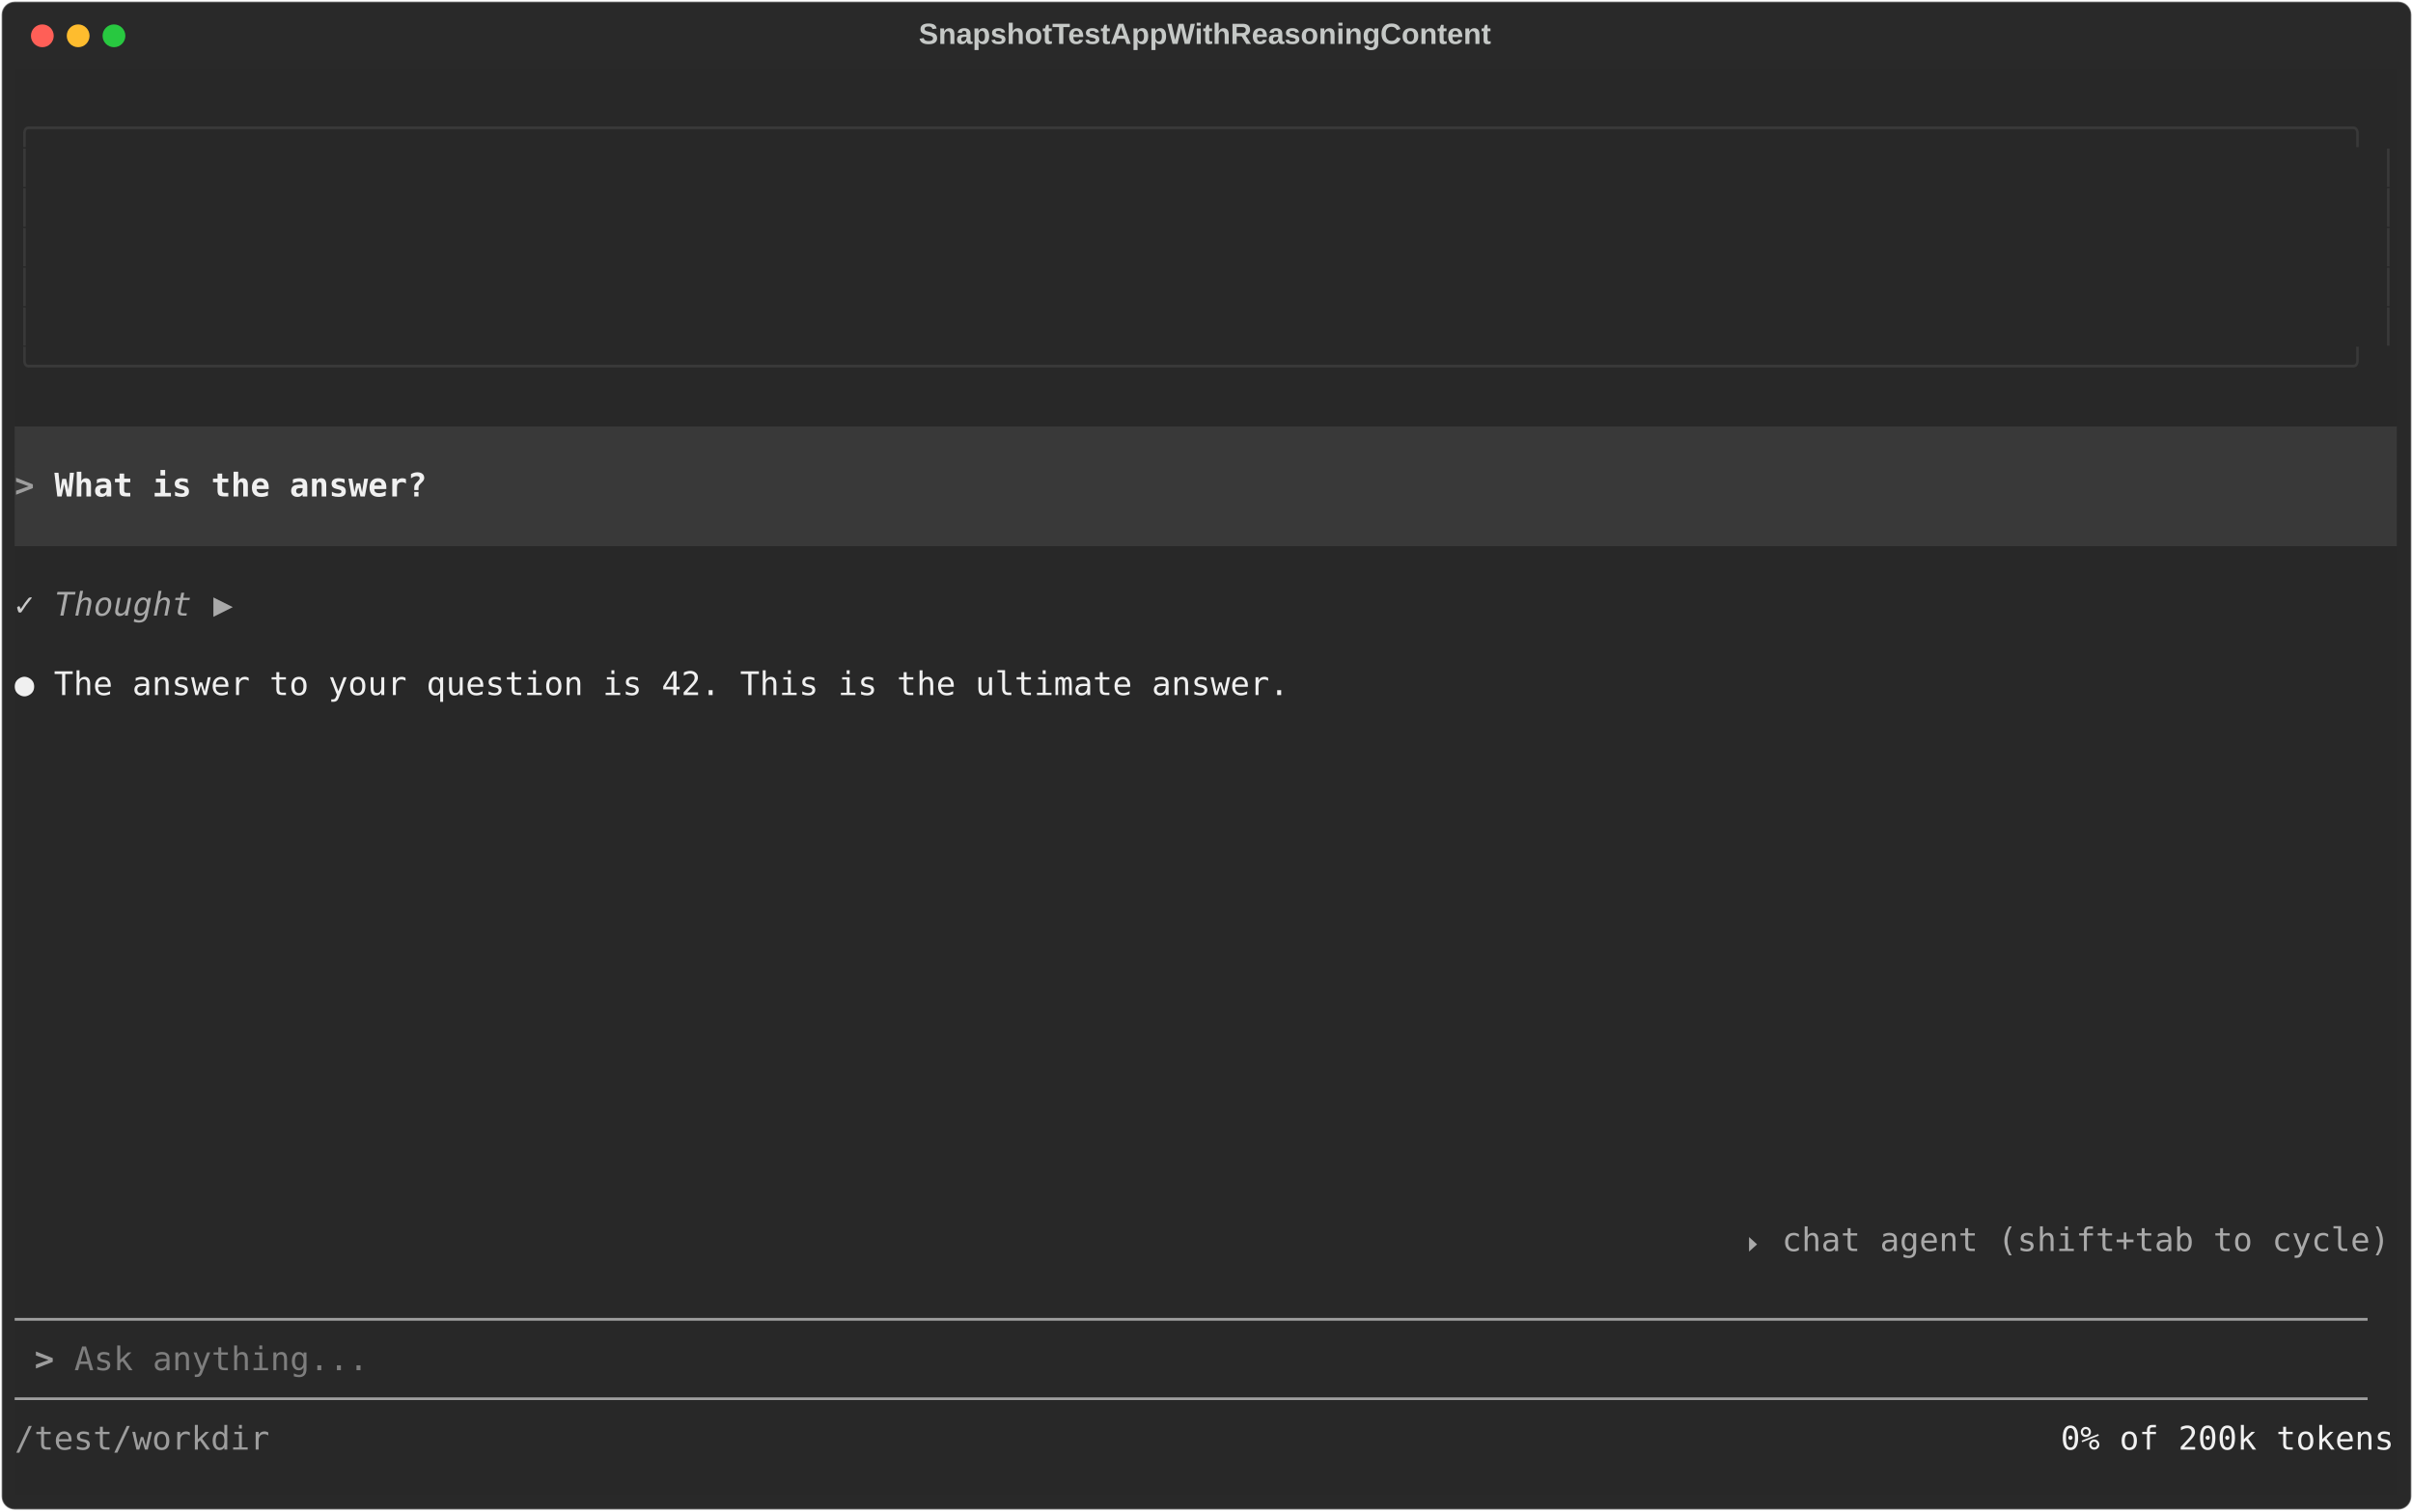
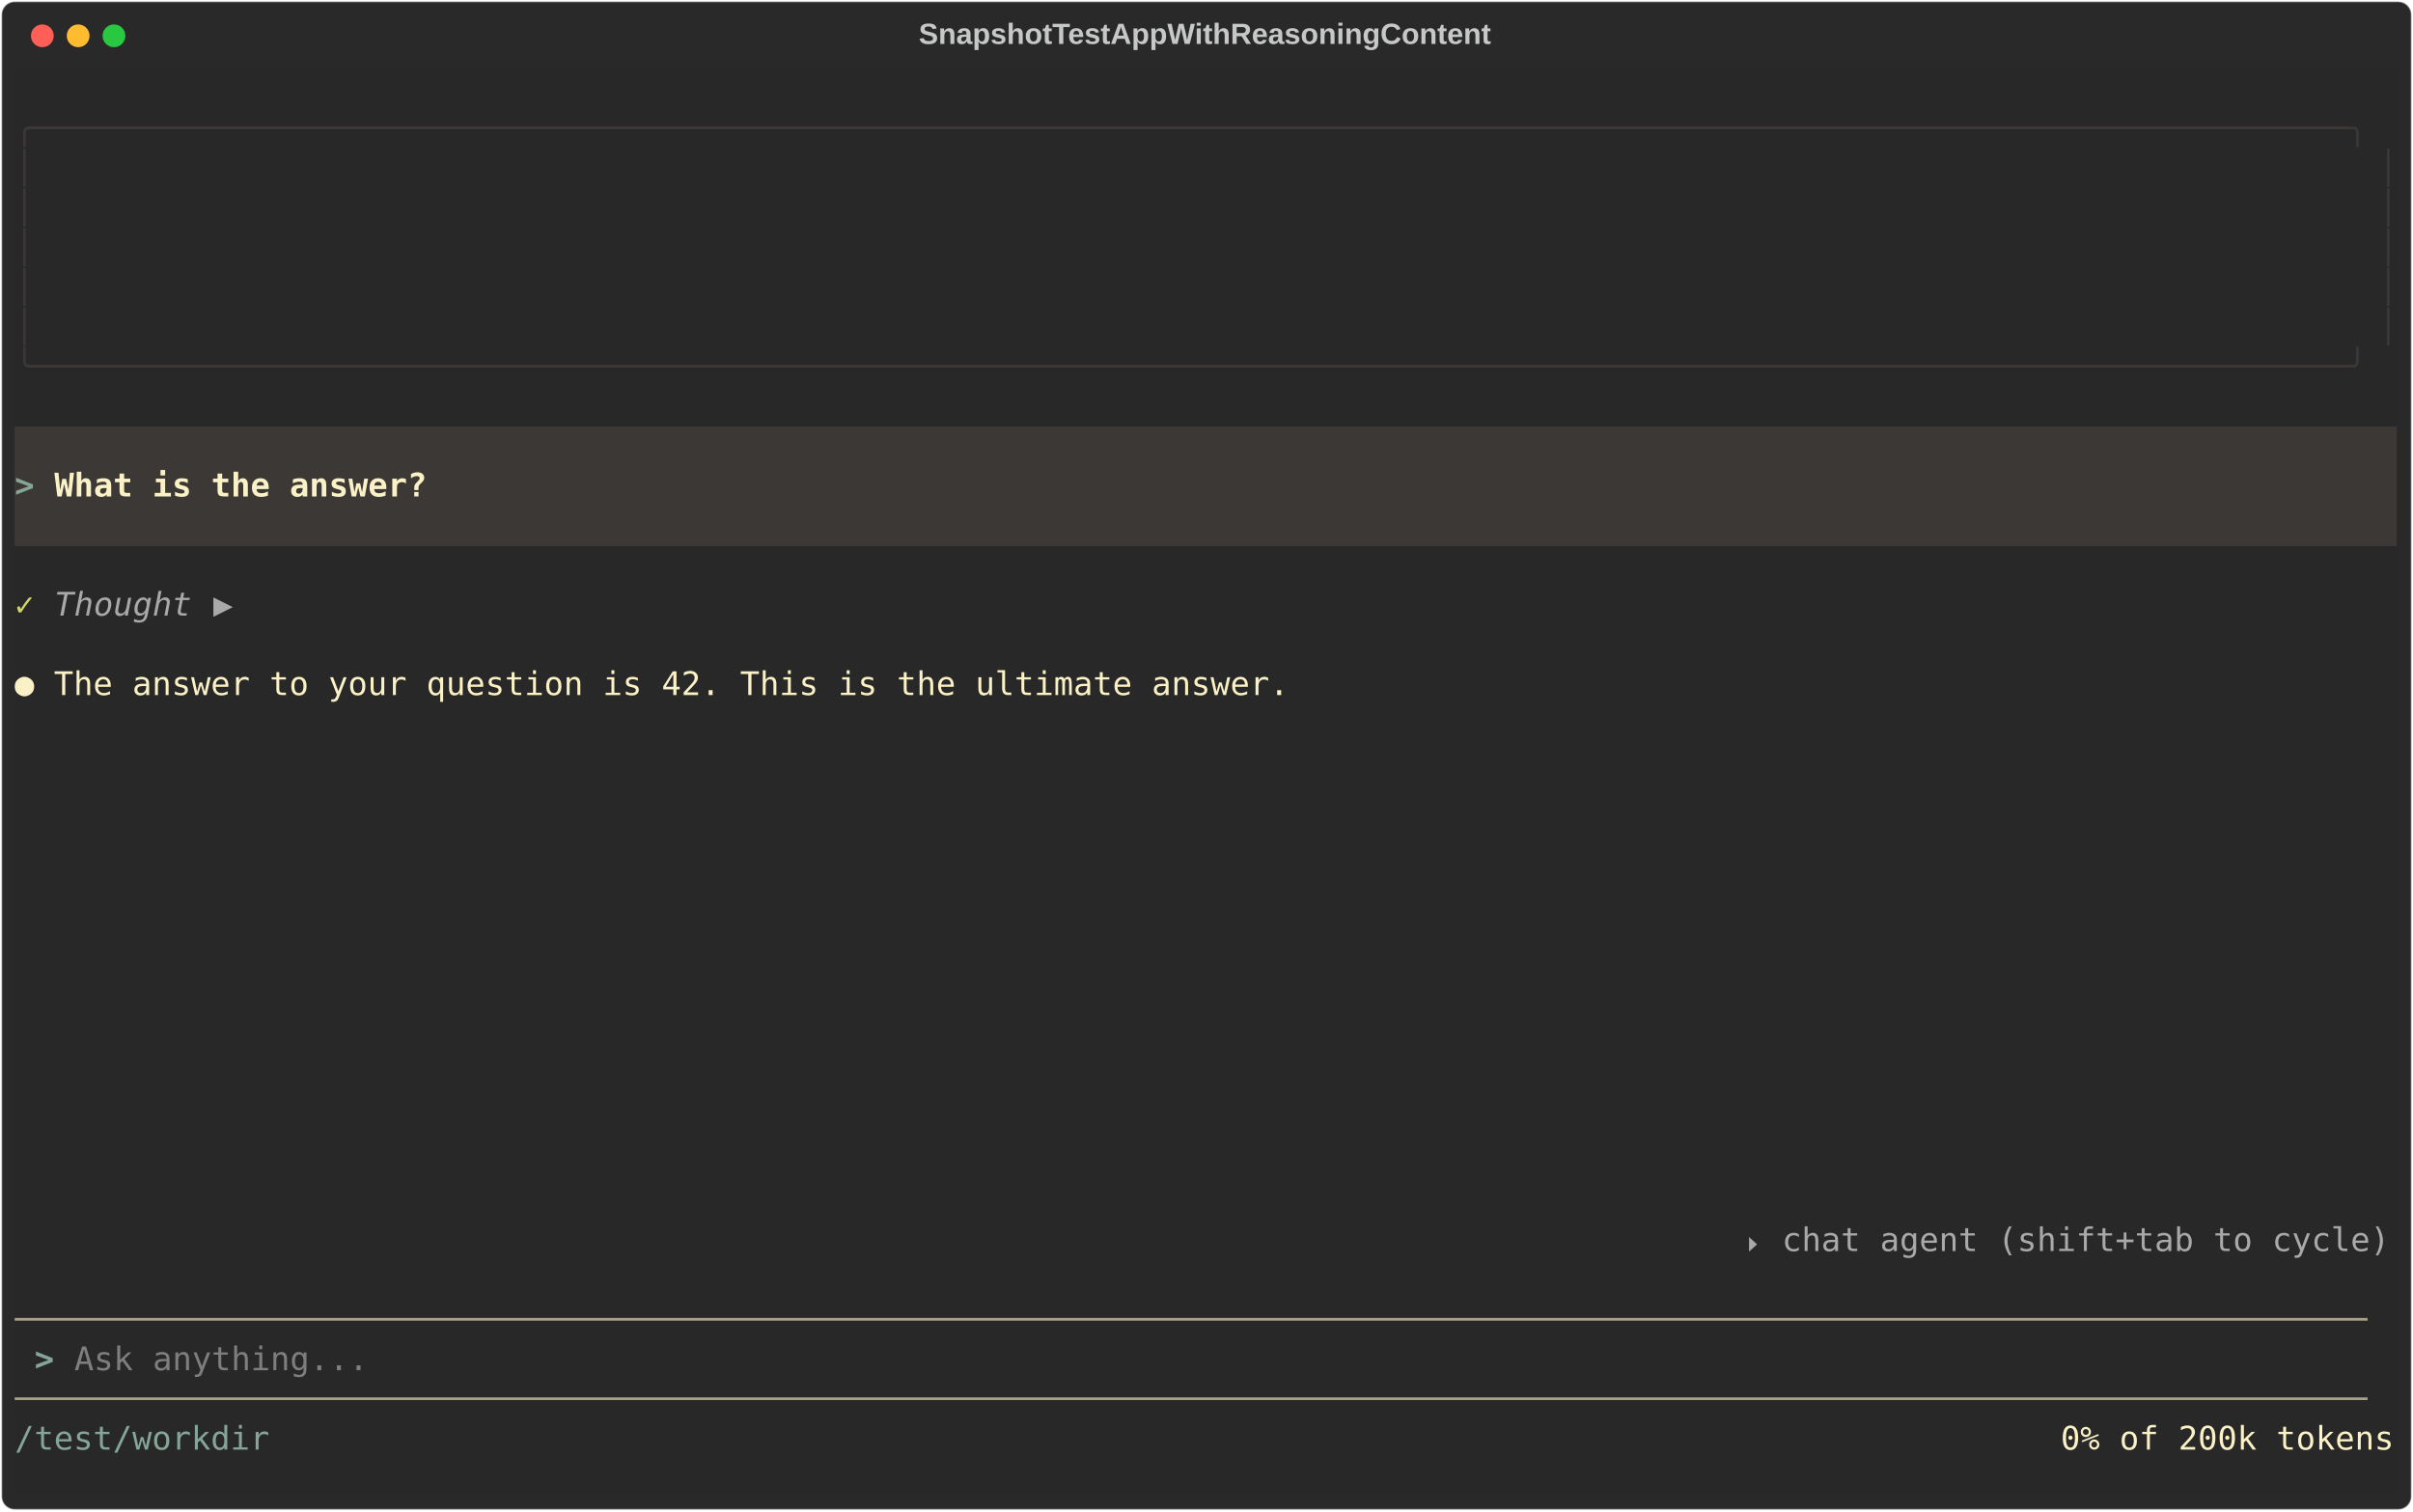
<svg xmlns="http://www.w3.org/2000/svg" class="rich-terminal" viewBox="0 0 1482 928.4">
  <style>

    @font-face {
        font-family: "Fira Code";
        src: local("FiraCode-Regular"),
                url("https://cdnjs.cloudflare.com/ajax/libs/firacode/6.2.0/woff2/FiraCode-Regular.woff2") format("woff2"),
                url("https://cdnjs.cloudflare.com/ajax/libs/firacode/6.2.0/woff/FiraCode-Regular.woff") format("woff");
        font-style: normal;
        font-weight: 400;
    }
    @font-face {
        font-family: "Fira Code";
        src: local("FiraCode-Bold"),
                url("https://cdnjs.cloudflare.com/ajax/libs/firacode/6.2.0/woff2/FiraCode-Bold.woff2") format("woff2"),
                url("https://cdnjs.cloudflare.com/ajax/libs/firacode/6.2.0/woff/FiraCode-Bold.woff") format("woff");
        font-style: bold;
        font-weight: 700;
    }

    .terminal-matrix {
        font-family: Fira Code, monospace;
        font-size: 20px;
        line-height: 24.4px;
        font-variant-east-asian: full-width;
    }

    .terminal-title {
        font-size: 18px;
        font-weight: bold;
        font-family: arial;
    }

    .terminal-r1 { fill: #c5c8c6 }
- .terminal-r2 { fill: #393939 }
- .terminal-r3 { fill: #f0f0f0 }
- .terminal-r4 { fill: #9d9d9d;font-weight: bold }
- .terminal-r5 { fill: #f0f0f0;font-weight: bold }
- .terminal-r6 { fill: #cacaca }
+ .terminal-r2 { fill: #3c3836 }
+ .terminal-r3 { fill: #fbf1c7 }
+ .terminal-r4 { fill: #85a598;font-weight: bold }
+ .terminal-r5 { fill: #fbf1c7;font-weight: bold }
+ .terminal-r6 { fill: #d0d26f }
.terminal-r7 { fill: #a9a9a9;font-style: italic; }
.terminal-r8 { fill: #a9a9a9 }
- .terminal-r9 { fill: #9f9f9f }
+ .terminal-r9 { fill: #a6a087 }
.terminal-r10 { fill: #7e7e7e }
- .terminal-r11 { fill: #9d9d9d }
+ .terminal-r11 { fill: #85a598 }
    </style>
  <defs>
    <clipPath id="terminal-clip-terminal">
      <rect x="0" y="0" width="1463.0" height="877.4" />
    </clipPath>
    <clipPath id="terminal-line-0">
      <rect x="0" y="1.5" width="1464" height="24.65" />
    </clipPath>
    <clipPath id="terminal-line-1">
      <rect x="0" y="25.9" width="1464" height="24.65" />
    </clipPath>
    <clipPath id="terminal-line-2">
      <rect x="0" y="50.3" width="1464" height="24.65" />
    </clipPath>
    <clipPath id="terminal-line-3">
      <rect x="0" y="74.7" width="1464" height="24.65" />
    </clipPath>
    <clipPath id="terminal-line-4">
      <rect x="0" y="99.1" width="1464" height="24.65" />
    </clipPath>
    <clipPath id="terminal-line-5">
      <rect x="0" y="123.5" width="1464" height="24.65" />
    </clipPath>
    <clipPath id="terminal-line-6">
      <rect x="0" y="147.9" width="1464" height="24.65" />
    </clipPath>
    <clipPath id="terminal-line-7">
      <rect x="0" y="172.3" width="1464" height="24.65" />
    </clipPath>
    <clipPath id="terminal-line-8">
      <rect x="0" y="196.7" width="1464" height="24.65" />
    </clipPath>
    <clipPath id="terminal-line-9">
      <rect x="0" y="221.1" width="1464" height="24.65" />
    </clipPath>
    <clipPath id="terminal-line-10">
      <rect x="0" y="245.5" width="1464" height="24.65" />
    </clipPath>
    <clipPath id="terminal-line-11">
      <rect x="0" y="269.9" width="1464" height="24.65" />
    </clipPath>
    <clipPath id="terminal-line-12">
      <rect x="0" y="294.3" width="1464" height="24.65" />
    </clipPath>
    <clipPath id="terminal-line-13">
      <rect x="0" y="318.7" width="1464" height="24.65" />
    </clipPath>
    <clipPath id="terminal-line-14">
      <rect x="0" y="343.1" width="1464" height="24.65" />
    </clipPath>
    <clipPath id="terminal-line-15">
      <rect x="0" y="367.5" width="1464" height="24.65" />
    </clipPath>
    <clipPath id="terminal-line-16">
      <rect x="0" y="391.9" width="1464" height="24.65" />
    </clipPath>
    <clipPath id="terminal-line-17">
      <rect x="0" y="416.3" width="1464" height="24.65" />
    </clipPath>
    <clipPath id="terminal-line-18">
      <rect x="0" y="440.7" width="1464" height="24.65" />
    </clipPath>
    <clipPath id="terminal-line-19">
      <rect x="0" y="465.1" width="1464" height="24.65" />
    </clipPath>
    <clipPath id="terminal-line-20">
      <rect x="0" y="489.5" width="1464" height="24.65" />
    </clipPath>
    <clipPath id="terminal-line-21">
      <rect x="0" y="513.9" width="1464" height="24.65" />
    </clipPath>
    <clipPath id="terminal-line-22">
      <rect x="0" y="538.3" width="1464" height="24.65" />
    </clipPath>
    <clipPath id="terminal-line-23">
      <rect x="0" y="562.7" width="1464" height="24.65" />
    </clipPath>
    <clipPath id="terminal-line-24">
      <rect x="0" y="587.1" width="1464" height="24.65" />
    </clipPath>
    <clipPath id="terminal-line-25">
      <rect x="0" y="611.5" width="1464" height="24.65" />
    </clipPath>
    <clipPath id="terminal-line-26">
      <rect x="0" y="635.9" width="1464" height="24.65" />
    </clipPath>
    <clipPath id="terminal-line-27">
      <rect x="0" y="660.3" width="1464" height="24.65" />
    </clipPath>
    <clipPath id="terminal-line-28">
      <rect x="0" y="684.7" width="1464" height="24.65" />
    </clipPath>
    <clipPath id="terminal-line-29">
      <rect x="0" y="709.1" width="1464" height="24.65" />
    </clipPath>
    <clipPath id="terminal-line-30">
      <rect x="0" y="733.5" width="1464" height="24.65" />
    </clipPath>
    <clipPath id="terminal-line-31">
      <rect x="0" y="757.9" width="1464" height="24.65" />
    </clipPath>
    <clipPath id="terminal-line-32">
      <rect x="0" y="782.3" width="1464" height="24.65" />
    </clipPath>
    <clipPath id="terminal-line-33">
      <rect x="0" y="806.7" width="1464" height="24.65" />
    </clipPath>
    <clipPath id="terminal-line-34">
      <rect x="0" y="831.1" width="1464" height="24.65" />
    </clipPath>
  </defs>
  <rect fill="#292929" stroke="rgba(255,255,255,0.35)" stroke-width="1" x="1" y="1" width="1480" height="926.4" rx="8" />
  <text class="terminal-title" fill="#c5c8c6" text-anchor="middle" x="740" y="27">SnapshotTestAppWithReasoningContent</text>
  <g transform="translate(26,22)">
    <circle cx="0" cy="0" r="7" fill="#ff5f57" />
    <circle cx="22" cy="0" r="7" fill="#febc2e" />
    <circle cx="44" cy="0" r="7" fill="#28c840" />
  </g>
  <g transform="translate(9, 41)" clip-path="url(#terminal-clip-terminal)">
    <rect fill="#282828" x="0" y="1.5" width="1464" height="24.65" shape-rendering="crispEdges" />
    <rect fill="#282828" x="0" y="25.9" width="1464" height="24.65" shape-rendering="crispEdges" />
    <rect fill="#282828" x="0" y="50.3" width="12.2" height="24.65" shape-rendering="crispEdges" />
    <rect fill="#282828" x="12.2" y="50.3" width="1439.6" height="24.65" shape-rendering="crispEdges" />
    <rect fill="#282828" x="1451.8" y="50.3" width="12.2" height="24.65" shape-rendering="crispEdges" />
    <rect fill="#282828" x="0" y="74.7" width="12.2" height="24.65" shape-rendering="crispEdges" />
    <rect fill="#282828" x="12.2" y="74.7" width="1439.6" height="24.65" shape-rendering="crispEdges" />
    <rect fill="#282828" x="1451.8" y="74.7" width="12.2" height="24.65" shape-rendering="crispEdges" />
    <rect fill="#282828" x="0" y="99.1" width="12.2" height="24.65" shape-rendering="crispEdges" />
    <rect fill="#282828" x="12.2" y="99.1" width="707.6" height="24.65" shape-rendering="crispEdges" />
    <rect fill="#282828" x="719.8" y="99.1" width="12.2" height="24.65" shape-rendering="crispEdges" />
    <rect fill="#282828" x="732" y="99.1" width="719.8" height="24.65" shape-rendering="crispEdges" />
    <rect fill="#282828" x="1451.8" y="99.1" width="12.2" height="24.65" shape-rendering="crispEdges" />
    <rect fill="#282828" x="0" y="123.5" width="12.2" height="24.65" shape-rendering="crispEdges" />
    <rect fill="#282828" x="12.2" y="123.5" width="1439.6" height="24.65" shape-rendering="crispEdges" />
    <rect fill="#282828" x="1451.8" y="123.5" width="12.2" height="24.65" shape-rendering="crispEdges" />
    <rect fill="#282828" x="0" y="147.9" width="12.2" height="24.65" shape-rendering="crispEdges" />
    <rect fill="#282828" x="12.2" y="147.9" width="1439.6" height="24.65" shape-rendering="crispEdges" />
    <rect fill="#282828" x="1451.8" y="147.9" width="12.2" height="24.65" shape-rendering="crispEdges" />
    <rect fill="#282828" x="0" y="172.3" width="1464" height="24.65" shape-rendering="crispEdges" />
    <rect fill="#282828" x="0" y="196.7" width="1464" height="24.65" shape-rendering="crispEdges" />
-     <rect fill="#393939" x="0" y="221.1" width="1464" height="24.65" shape-rendering="crispEdges" />
-     <rect fill="#393939" x="0" y="245.5" width="24.4" height="24.65" shape-rendering="crispEdges" />
-     <rect fill="#393939" x="24.4" y="245.5" width="231.8" height="24.65" shape-rendering="crispEdges" />
-     <rect fill="#393939" x="256.2" y="245.5" width="1207.8" height="24.65" shape-rendering="crispEdges" />
-     <rect fill="#393939" x="0" y="269.9" width="1464" height="24.65" shape-rendering="crispEdges" />
+     <rect fill="#3c3836" x="0" y="221.1" width="1464" height="24.65" shape-rendering="crispEdges" />
+     <rect fill="#3c3836" x="0" y="245.5" width="24.4" height="24.65" shape-rendering="crispEdges" />
+     <rect fill="#3c3836" x="24.4" y="245.5" width="231.8" height="24.65" shape-rendering="crispEdges" />
+     <rect fill="#3c3836" x="256.2" y="245.5" width="1207.8" height="24.65" shape-rendering="crispEdges" />
+     <rect fill="#3c3836" x="0" y="269.9" width="1464" height="24.65" shape-rendering="crispEdges" />
    <rect fill="#282828" x="0" y="294.3" width="1464" height="24.65" shape-rendering="crispEdges" />
    <rect fill="#282828" x="0" y="318.7" width="12.2" height="24.65" shape-rendering="crispEdges" />
    <rect fill="#282828" x="12.2" y="318.7" width="12.2" height="24.65" shape-rendering="crispEdges" />
    <rect fill="#282828" x="24.4" y="318.7" width="85.4" height="24.65" shape-rendering="crispEdges" />
    <rect fill="#282828" x="109.8" y="318.7" width="12.2" height="24.65" shape-rendering="crispEdges" />
    <rect fill="#282828" x="122" y="318.7" width="12.2" height="24.65" shape-rendering="crispEdges" />
    <rect fill="#282828" x="134.2" y="318.7" width="1329.8" height="24.65" shape-rendering="crispEdges" />
    <rect fill="#282828" x="0" y="343.1" width="1464" height="24.65" shape-rendering="crispEdges" />
    <rect fill="#282828" x="0" y="367.5" width="793" height="24.65" shape-rendering="crispEdges" />
    <rect fill="#282828" x="793" y="367.5" width="671" height="24.65" shape-rendering="crispEdges" />
    <rect fill="#282828" x="0" y="391.9" width="1464" height="24.65" shape-rendering="crispEdges" />
    <rect fill="#282828" x="0" y="416.3" width="1464" height="24.65" shape-rendering="crispEdges" />
    <rect fill="#282828" x="0" y="440.7" width="1464" height="24.65" shape-rendering="crispEdges" />
    <rect fill="#282828" x="0" y="465.1" width="1464" height="24.65" shape-rendering="crispEdges" />
    <rect fill="#282828" x="0" y="489.5" width="1464" height="24.65" shape-rendering="crispEdges" />
    <rect fill="#282828" x="0" y="513.9" width="1464" height="24.65" shape-rendering="crispEdges" />
    <rect fill="#282828" x="0" y="538.3" width="1464" height="24.65" shape-rendering="crispEdges" />
    <rect fill="#282828" x="0" y="562.7" width="1464" height="24.65" shape-rendering="crispEdges" />
    <rect fill="#282828" x="0" y="587.1" width="1464" height="24.65" shape-rendering="crispEdges" />
    <rect fill="#282828" x="0" y="611.5" width="1464" height="24.65" shape-rendering="crispEdges" />
    <rect fill="#282828" x="0" y="635.9" width="1464" height="24.65" shape-rendering="crispEdges" />
    <rect fill="#282828" x="0" y="660.3" width="1464" height="24.65" shape-rendering="crispEdges" />
    <rect fill="#282828" x="0" y="684.7" width="1464" height="24.65" shape-rendering="crispEdges" />
    <rect fill="#282828" x="0" y="709.1" width="0" height="24.65" shape-rendering="crispEdges" />
    <rect fill="#282828" x="0" y="709.1" width="1061.4" height="24.65" shape-rendering="crispEdges" />
    <rect fill="#282828" x="1061.4" y="709.1" width="402.6" height="24.65" shape-rendering="crispEdges" />
    <rect fill="#282828" x="0" y="733.5" width="0" height="24.65" shape-rendering="crispEdges" />
    <rect fill="#282828" x="0" y="733.5" width="1464" height="24.65" shape-rendering="crispEdges" />
    <rect fill="#282828" x="0" y="757.9" width="1464" height="24.65" shape-rendering="crispEdges" />
    <rect fill="#282828" x="0" y="782.3" width="12.2" height="24.65" shape-rendering="crispEdges" />
    <rect fill="#282828" x="12.2" y="782.3" width="12.2" height="24.65" shape-rendering="crispEdges" />
    <rect fill="#282828" x="24.4" y="782.3" width="12.2" height="24.65" shape-rendering="crispEdges" />
    <rect fill="#282828" x="36.6" y="782.3" width="183" height="24.65" shape-rendering="crispEdges" />
    <rect fill="#282828" x="219.6" y="782.3" width="1244.4" height="24.65" shape-rendering="crispEdges" />
    <rect fill="#282828" x="0" y="806.7" width="1464" height="24.65" shape-rendering="crispEdges" />
    <rect fill="#282828" x="0" y="831.1" width="158.6" height="24.65" shape-rendering="crispEdges" />
    <rect fill="#282828" x="158.6" y="831.1" width="0" height="24.65" shape-rendering="crispEdges" />
    <rect fill="#282828" x="158.6" y="831.1" width="1098" height="24.65" shape-rendering="crispEdges" />
    <rect fill="#282828" x="1256.6" y="831.1" width="207.4" height="24.65" shape-rendering="crispEdges" />
    <rect fill="#282828" x="0" y="855.5" width="1464" height="24.65" shape-rendering="crispEdges" />
    <g class="terminal-matrix">
      <text class="terminal-r1" x="1464" y="20" textLength="12.2" clip-path="url(#terminal-line-0)">
</text>
      <text class="terminal-r2" x="0" y="44.4" textLength="1464" clip-path="url(#terminal-line-1)">╭──────────────────────────────────────────────────────────────────────────────────────────────────────────────────────╮</text>
      <text class="terminal-r1" x="1464" y="44.4" textLength="12.2" clip-path="url(#terminal-line-1)">
</text>
      <text class="terminal-r2" x="0" y="68.8" textLength="12.2" clip-path="url(#terminal-line-2)">│</text>
      <text class="terminal-r2" x="1451.8" y="68.8" textLength="12.2" clip-path="url(#terminal-line-2)">│</text>
      <text class="terminal-r1" x="1464" y="68.8" textLength="12.2" clip-path="url(#terminal-line-2)">
</text>
      <text class="terminal-r2" x="0" y="93.2" textLength="12.2" clip-path="url(#terminal-line-3)">│</text>
      <text class="terminal-r2" x="1451.8" y="93.2" textLength="12.2" clip-path="url(#terminal-line-3)">│</text>
      <text class="terminal-r1" x="1464" y="93.2" textLength="12.2" clip-path="url(#terminal-line-3)">
</text>
      <text class="terminal-r2" x="0" y="117.6" textLength="12.2" clip-path="url(#terminal-line-4)">│</text>
      <text class="terminal-r2" x="1451.8" y="117.6" textLength="12.2" clip-path="url(#terminal-line-4)">│</text>
      <text class="terminal-r1" x="1464" y="117.6" textLength="12.2" clip-path="url(#terminal-line-4)">
</text>
      <text class="terminal-r2" x="0" y="142" textLength="12.2" clip-path="url(#terminal-line-5)">│</text>
      <text class="terminal-r2" x="1451.8" y="142" textLength="12.2" clip-path="url(#terminal-line-5)">│</text>
      <text class="terminal-r1" x="1464" y="142" textLength="12.2" clip-path="url(#terminal-line-5)">
</text>
      <text class="terminal-r2" x="0" y="166.4" textLength="12.2" clip-path="url(#terminal-line-6)">│</text>
      <text class="terminal-r2" x="1451.8" y="166.4" textLength="12.2" clip-path="url(#terminal-line-6)">│</text>
      <text class="terminal-r1" x="1464" y="166.4" textLength="12.2" clip-path="url(#terminal-line-6)">
</text>
      <text class="terminal-r2" x="0" y="190.8" textLength="1464" clip-path="url(#terminal-line-7)">╰──────────────────────────────────────────────────────────────────────────────────────────────────────────────────────╯</text>
      <text class="terminal-r1" x="1464" y="190.8" textLength="12.2" clip-path="url(#terminal-line-7)">
</text>
      <text class="terminal-r1" x="1464" y="215.2" textLength="12.2" clip-path="url(#terminal-line-8)">
</text>
      <text class="terminal-r1" x="1464" y="239.6" textLength="12.2" clip-path="url(#terminal-line-9)">
</text>
      <text class="terminal-r4" x="0" y="264" textLength="24.4" clip-path="url(#terminal-line-10)">&gt; </text>
      <text class="terminal-r5" x="24.4" y="264" textLength="231.8" clip-path="url(#terminal-line-10)">What is the answer?</text>
      <text class="terminal-r1" x="1464" y="264" textLength="12.2" clip-path="url(#terminal-line-10)">
</text>
      <text class="terminal-r1" x="1464" y="288.4" textLength="12.2" clip-path="url(#terminal-line-11)">
</text>
      <text class="terminal-r1" x="1464" y="312.8" textLength="12.2" clip-path="url(#terminal-line-12)">
</text>
      <text class="terminal-r6" x="0" y="337.2" textLength="12.2" clip-path="url(#terminal-line-13)">✓</text>
      <text class="terminal-r7" x="24.4" y="337.2" textLength="85.4" clip-path="url(#terminal-line-13)">Thought</text>
      <text class="terminal-r7" x="122" y="337.2" textLength="12.2" clip-path="url(#terminal-line-13)">▶</text>
      <text class="terminal-r1" x="1464" y="337.2" textLength="12.2" clip-path="url(#terminal-line-13)">
</text>
      <text class="terminal-r1" x="1464" y="361.6" textLength="12.2" clip-path="url(#terminal-line-14)">
</text>
      <text class="terminal-r3" x="0" y="386" textLength="793" clip-path="url(#terminal-line-15)">● The answer to your question is 42. This is the ultimate answer.</text>
      <text class="terminal-r1" x="1464" y="386" textLength="12.2" clip-path="url(#terminal-line-15)">
</text>
      <text class="terminal-r1" x="1464" y="410.4" textLength="12.2" clip-path="url(#terminal-line-16)">
</text>
      <text class="terminal-r1" x="1464" y="434.8" textLength="12.2" clip-path="url(#terminal-line-17)">
</text>
      <text class="terminal-r1" x="1464" y="459.2" textLength="12.2" clip-path="url(#terminal-line-18)">
</text>
      <text class="terminal-r1" x="1464" y="483.6" textLength="12.2" clip-path="url(#terminal-line-19)">
</text>
      <text class="terminal-r1" x="1464" y="508" textLength="12.2" clip-path="url(#terminal-line-20)">
</text>
      <text class="terminal-r1" x="1464" y="532.4" textLength="12.2" clip-path="url(#terminal-line-21)">
</text>
      <text class="terminal-r1" x="1464" y="556.8" textLength="12.2" clip-path="url(#terminal-line-22)">
</text>
      <text class="terminal-r1" x="1464" y="581.2" textLength="12.2" clip-path="url(#terminal-line-23)">
</text>
      <text class="terminal-r1" x="1464" y="605.6" textLength="12.2" clip-path="url(#terminal-line-24)">
</text>
      <text class="terminal-r1" x="1464" y="630" textLength="12.2" clip-path="url(#terminal-line-25)">
</text>
      <text class="terminal-r1" x="1464" y="654.4" textLength="12.2" clip-path="url(#terminal-line-26)">
</text>
      <text class="terminal-r1" x="1464" y="678.8" textLength="12.2" clip-path="url(#terminal-line-27)">
</text>
      <text class="terminal-r1" x="1464" y="703.2" textLength="12.2" clip-path="url(#terminal-line-28)">
</text>
      <text class="terminal-r8" x="1061.4" y="727.6" textLength="402.6" clip-path="url(#terminal-line-29)">⏵ chat agent (shift+tab to cycle)</text>
      <text class="terminal-r1" x="1464" y="727.6" textLength="12.2" clip-path="url(#terminal-line-29)">
</text>
      <text class="terminal-r1" x="1464" y="752" textLength="12.2" clip-path="url(#terminal-line-30)">
</text>
      <text class="terminal-r9" x="0" y="776.4" textLength="1464" clip-path="url(#terminal-line-31)">────────────────────────────────────────────────────────────────────────────────────────────────────────────────────────</text>
      <text class="terminal-r1" x="1464" y="776.4" textLength="12.2" clip-path="url(#terminal-line-31)">
</text>
      <text class="terminal-r4" x="12.2" y="800.8" textLength="12.2" clip-path="url(#terminal-line-32)">&gt;</text>
      <text class="terminal-r10" x="36.6" y="800.8" textLength="183" clip-path="url(#terminal-line-32)">Ask anything...</text>
      <text class="terminal-r1" x="1464" y="800.8" textLength="12.2" clip-path="url(#terminal-line-32)">
</text>
      <text class="terminal-r9" x="0" y="825.2" textLength="1464" clip-path="url(#terminal-line-33)">────────────────────────────────────────────────────────────────────────────────────────────────────────────────────────</text>
      <text class="terminal-r1" x="1464" y="825.2" textLength="12.2" clip-path="url(#terminal-line-33)">
</text>
      <text class="terminal-r11" x="0" y="849.6" textLength="158.6" clip-path="url(#terminal-line-34)">/test/workdir</text>
      <text class="terminal-r3" x="1256.6" y="849.6" textLength="207.4" clip-path="url(#terminal-line-34)">0% of 200k tokens</text>
      <text class="terminal-r1" x="1464" y="849.6" textLength="12.2" clip-path="url(#terminal-line-34)">
</text>
    </g>
  </g>
</svg>
